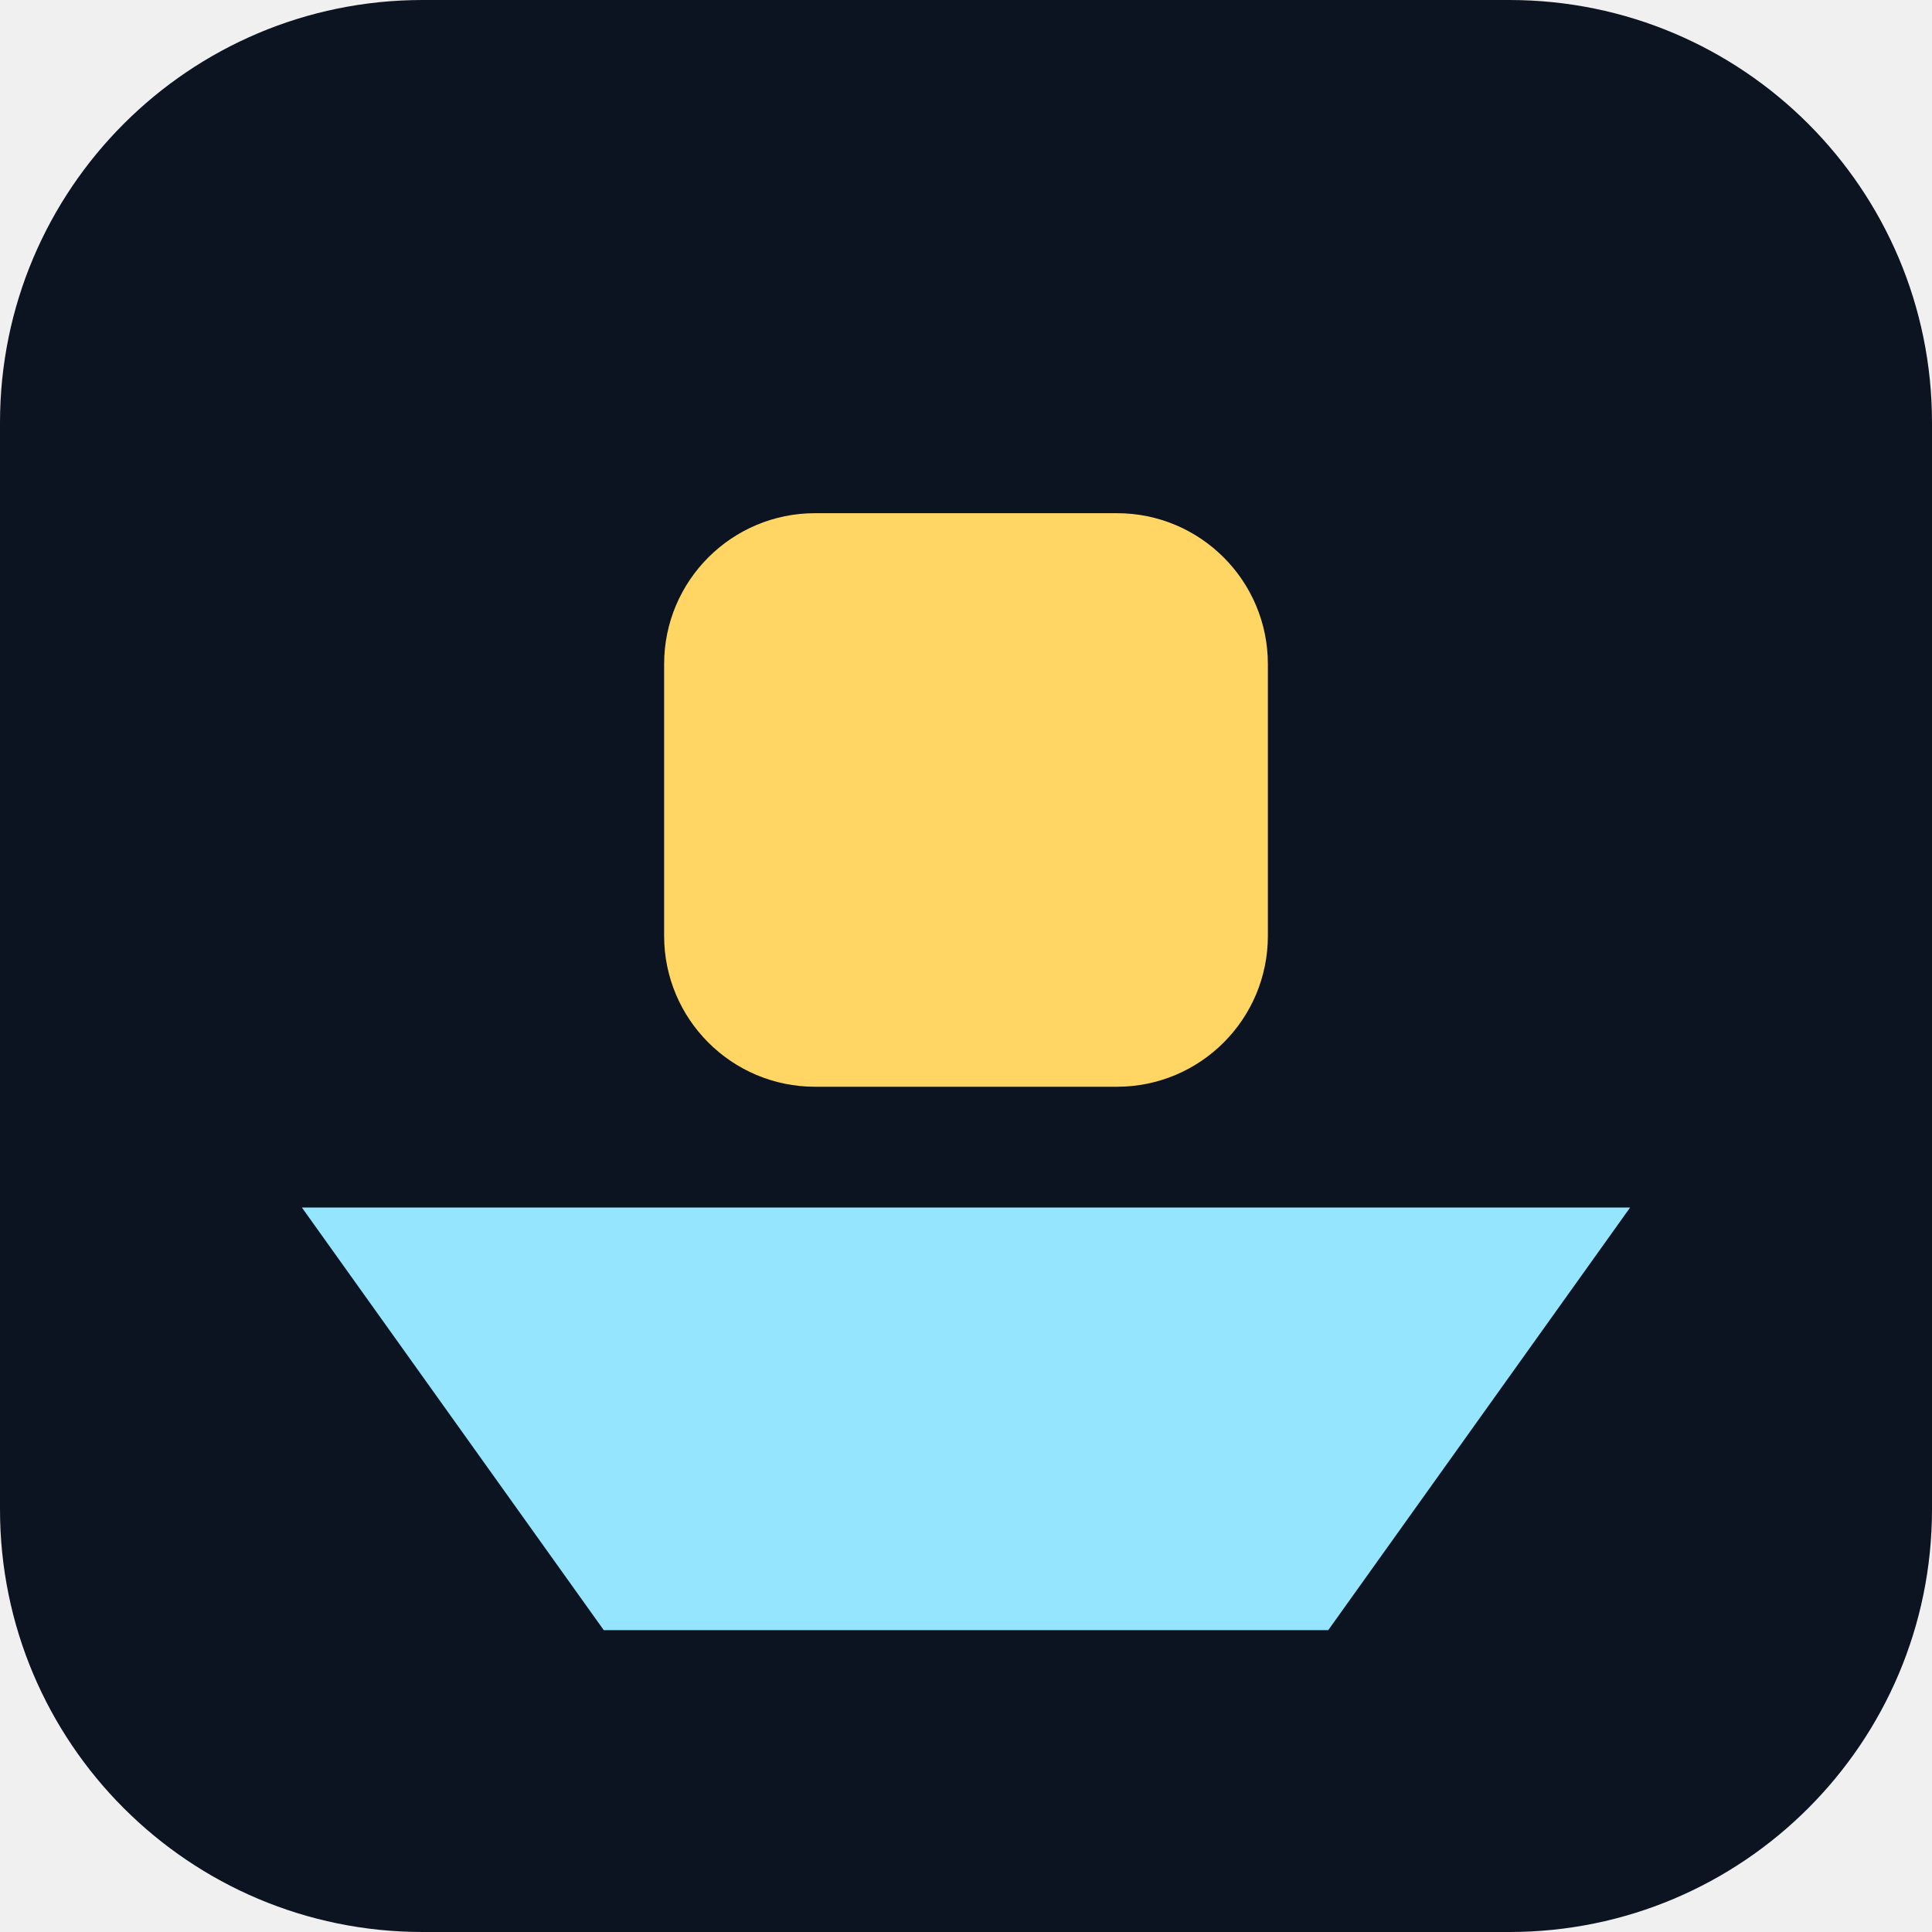
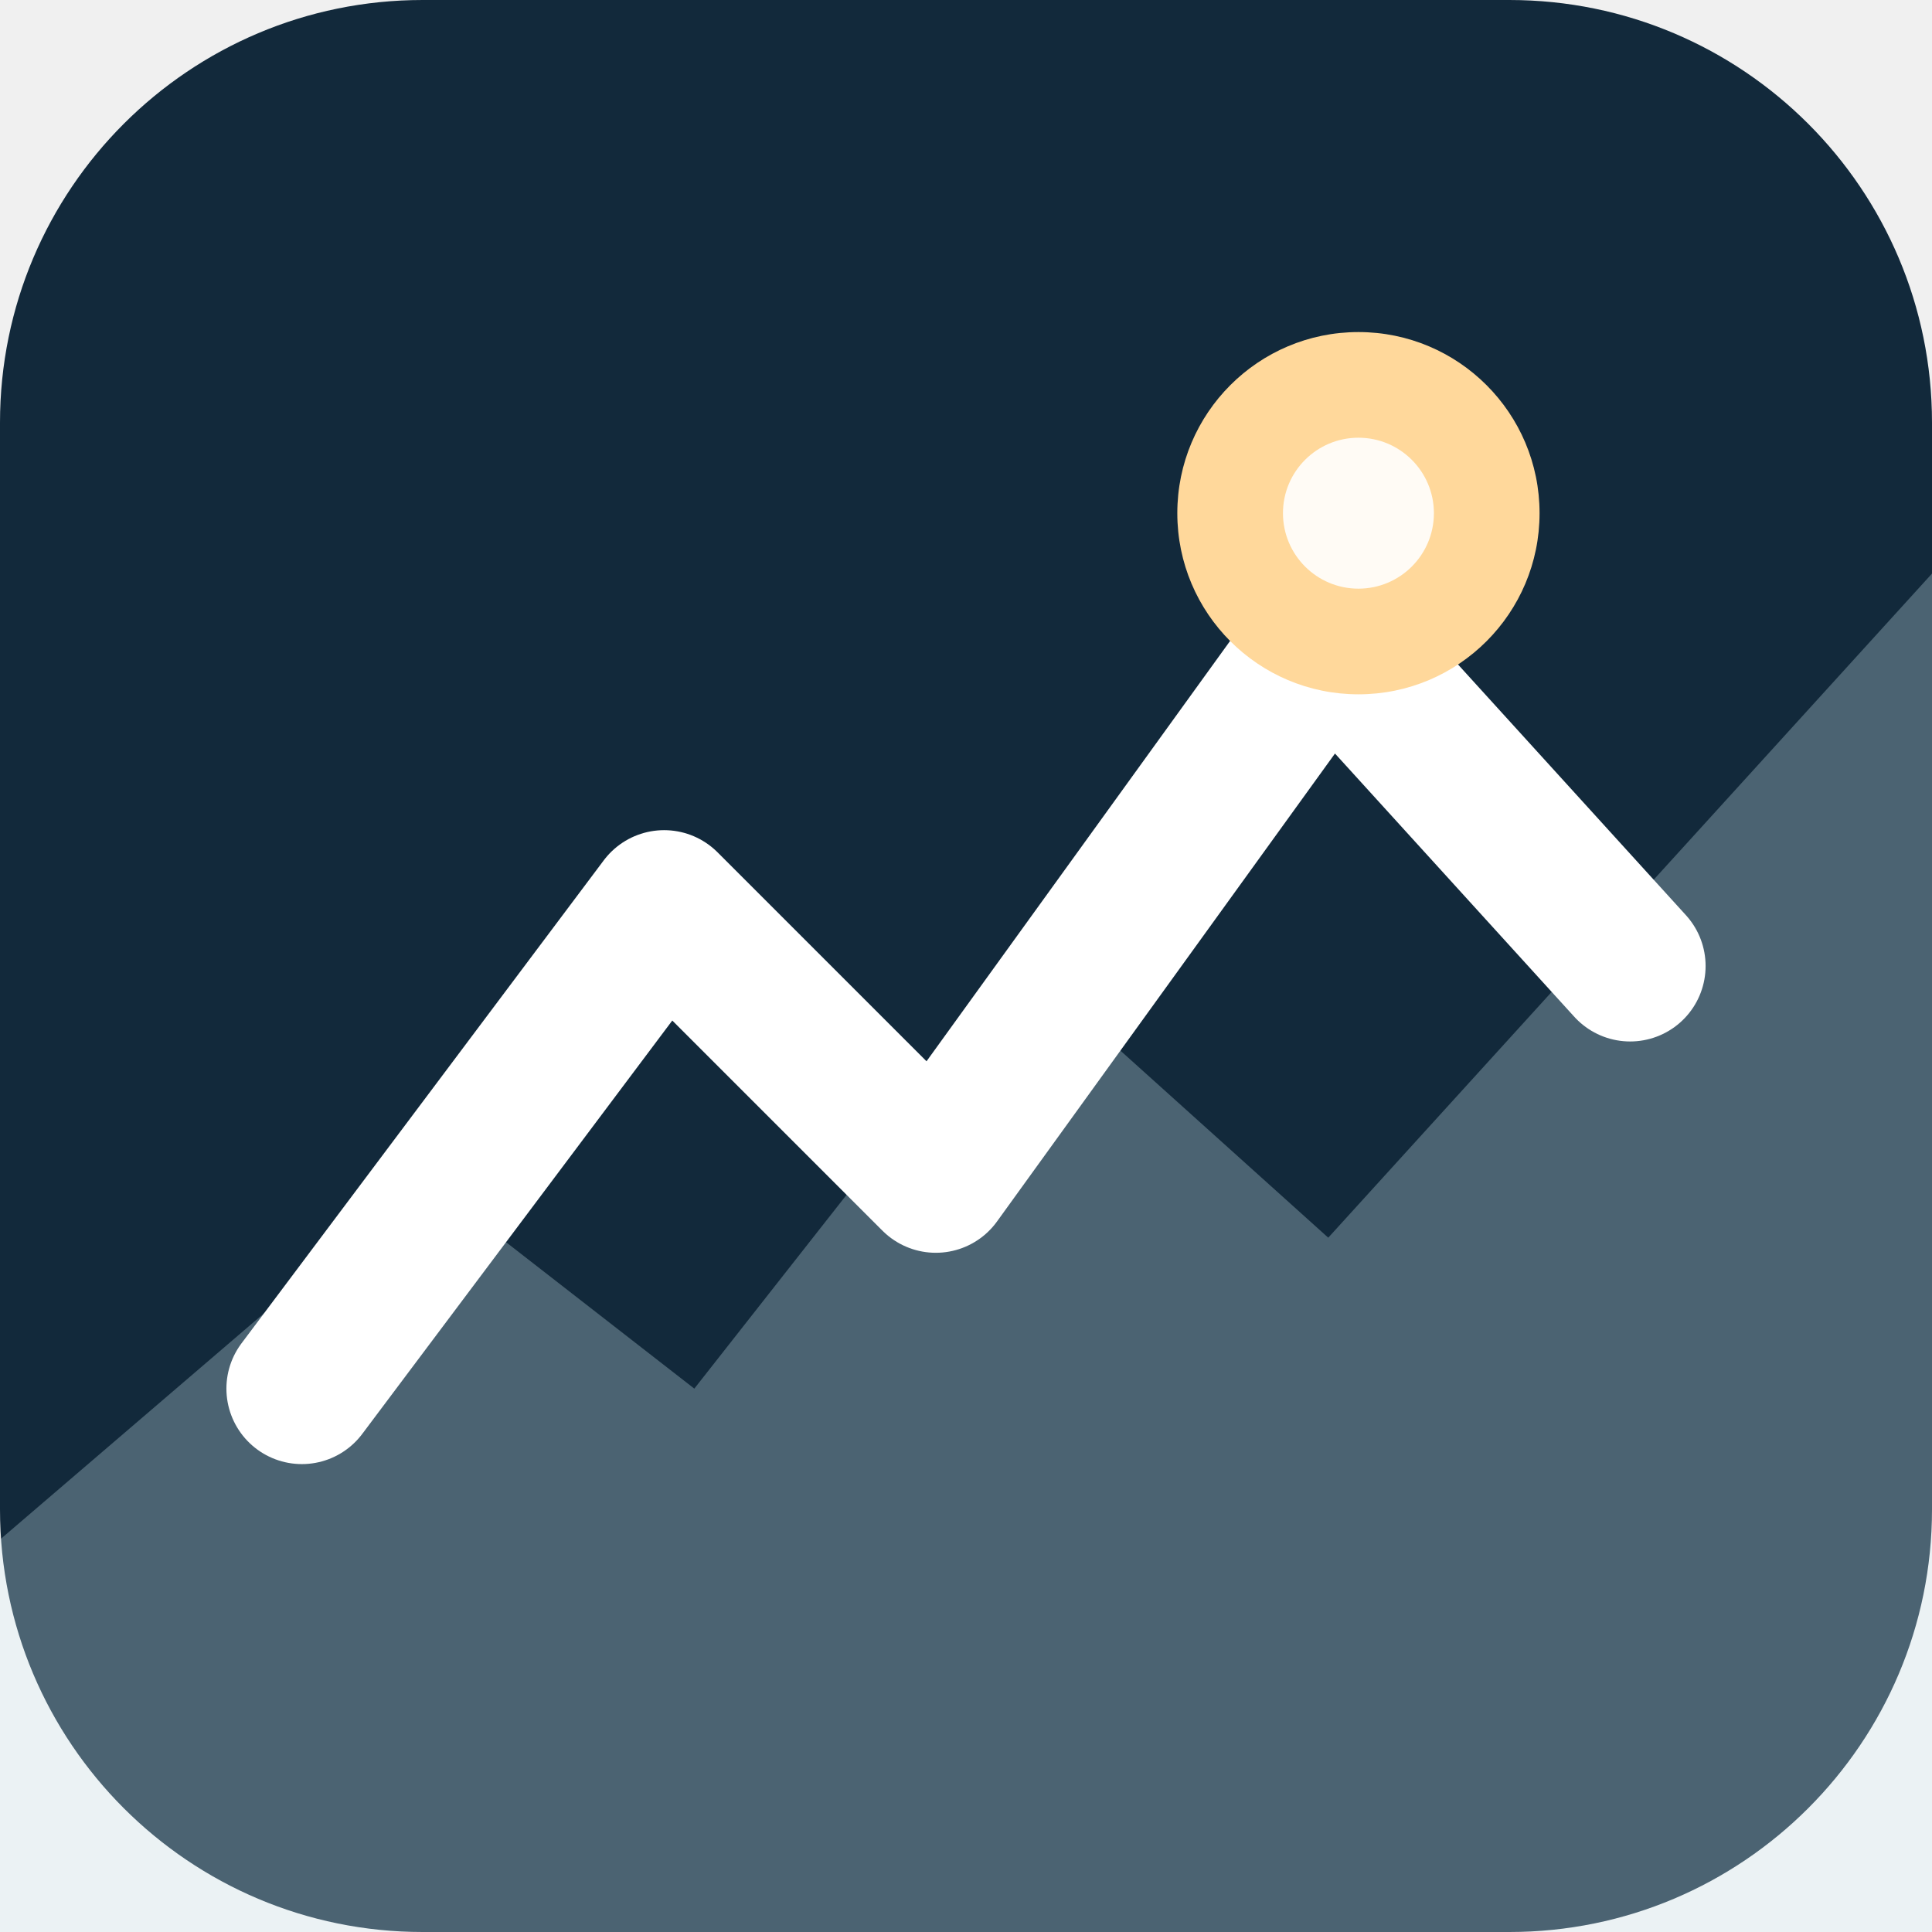
- <svg xmlns="http://www.w3.org/2000/svg" viewBox="0 0 128 128">
-   <rect width="128" height="128" rx="28" fill="#0d1421" />
-   <path d="M20 80h88l-20 28H40Z" fill="#96e5ff" />
-   <rect x="44" y="34" width="40" height="38" rx="10" fill="#ffd664" />
+ <svg xmlns="http://www.w3.org/2000/svg" viewBox="0 0 128 128" role="img" aria-label="Frostline Courier icon">
+   <rect width="128" height="128" rx="28" fill="#12293b" />
+   <path d="M0 102 28 78l18 14 22-28 20 18 40-44v90H0z" fill="#dff8ff" opacity="0.28" />
+   <path d="M20 92 44 60l18 18 26-36 20 22" fill="none" stroke="#ffffff" stroke-width="10" stroke-linecap="round" stroke-linejoin="round" />
+   <circle cx="90" cy="34" r="12" fill="#ffd89b" />
+   <circle cx="90" cy="34" r="5" fill="#ffffff" opacity="0.9" />
</svg>
